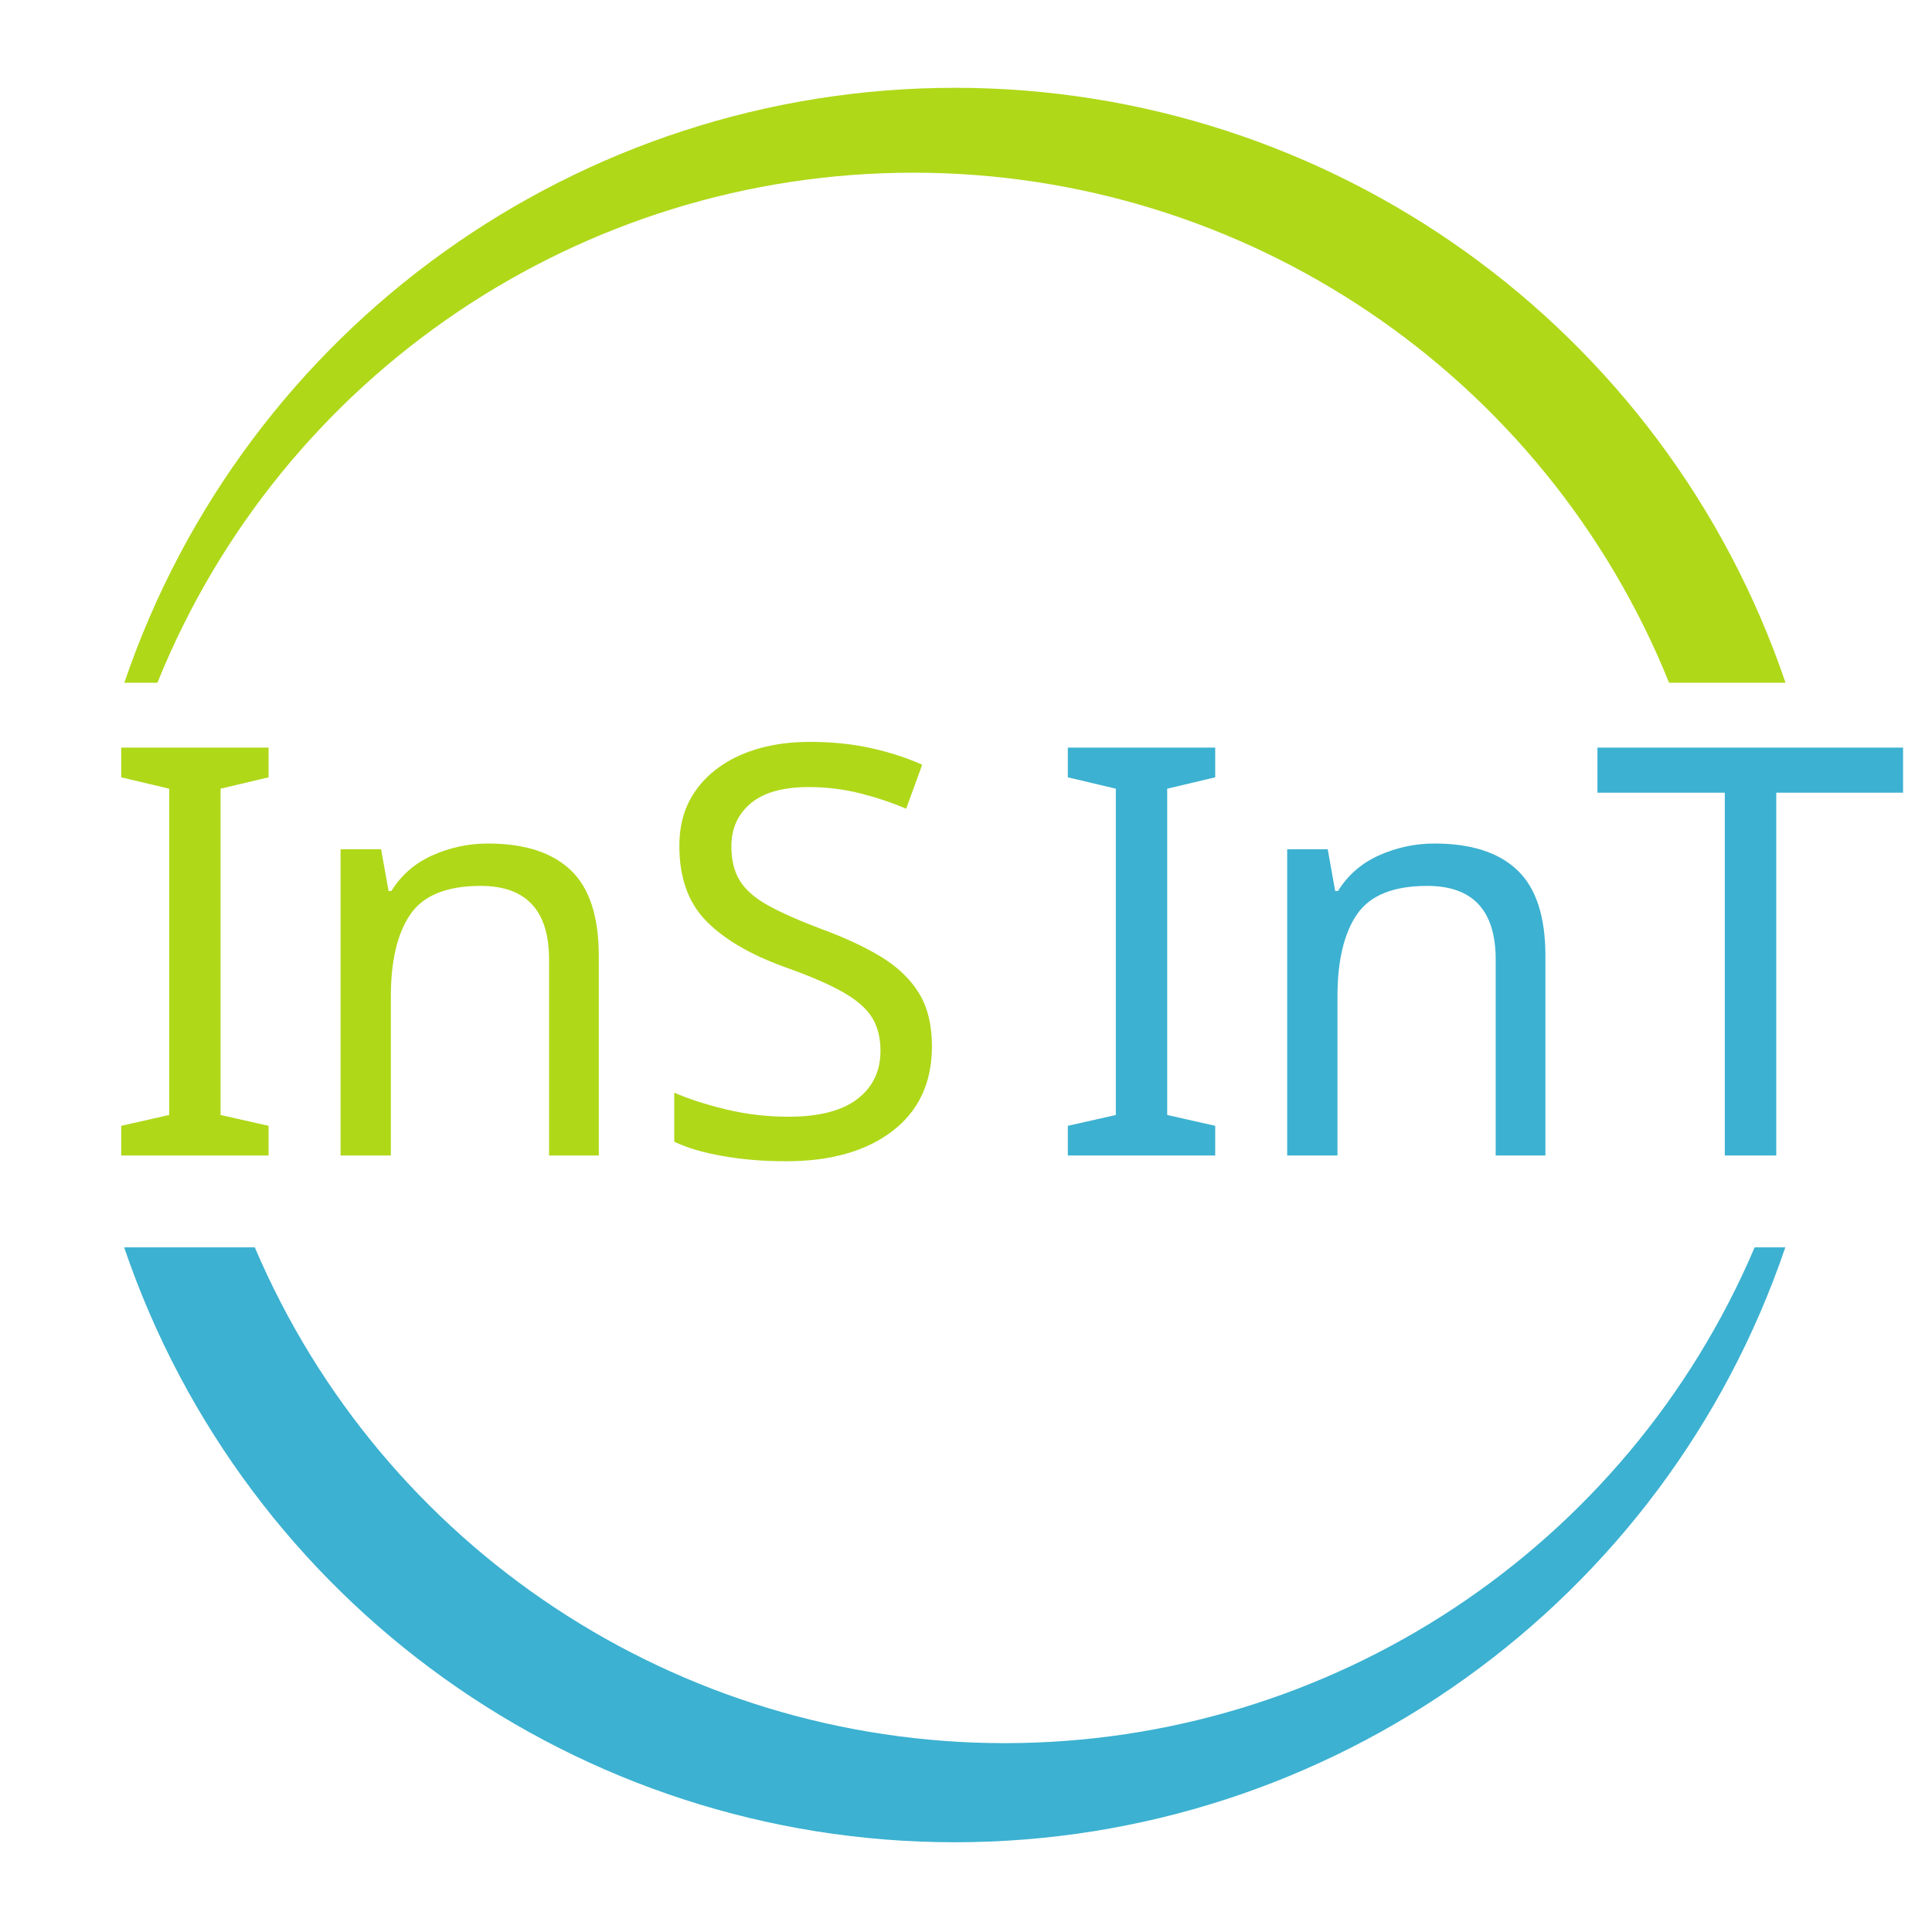
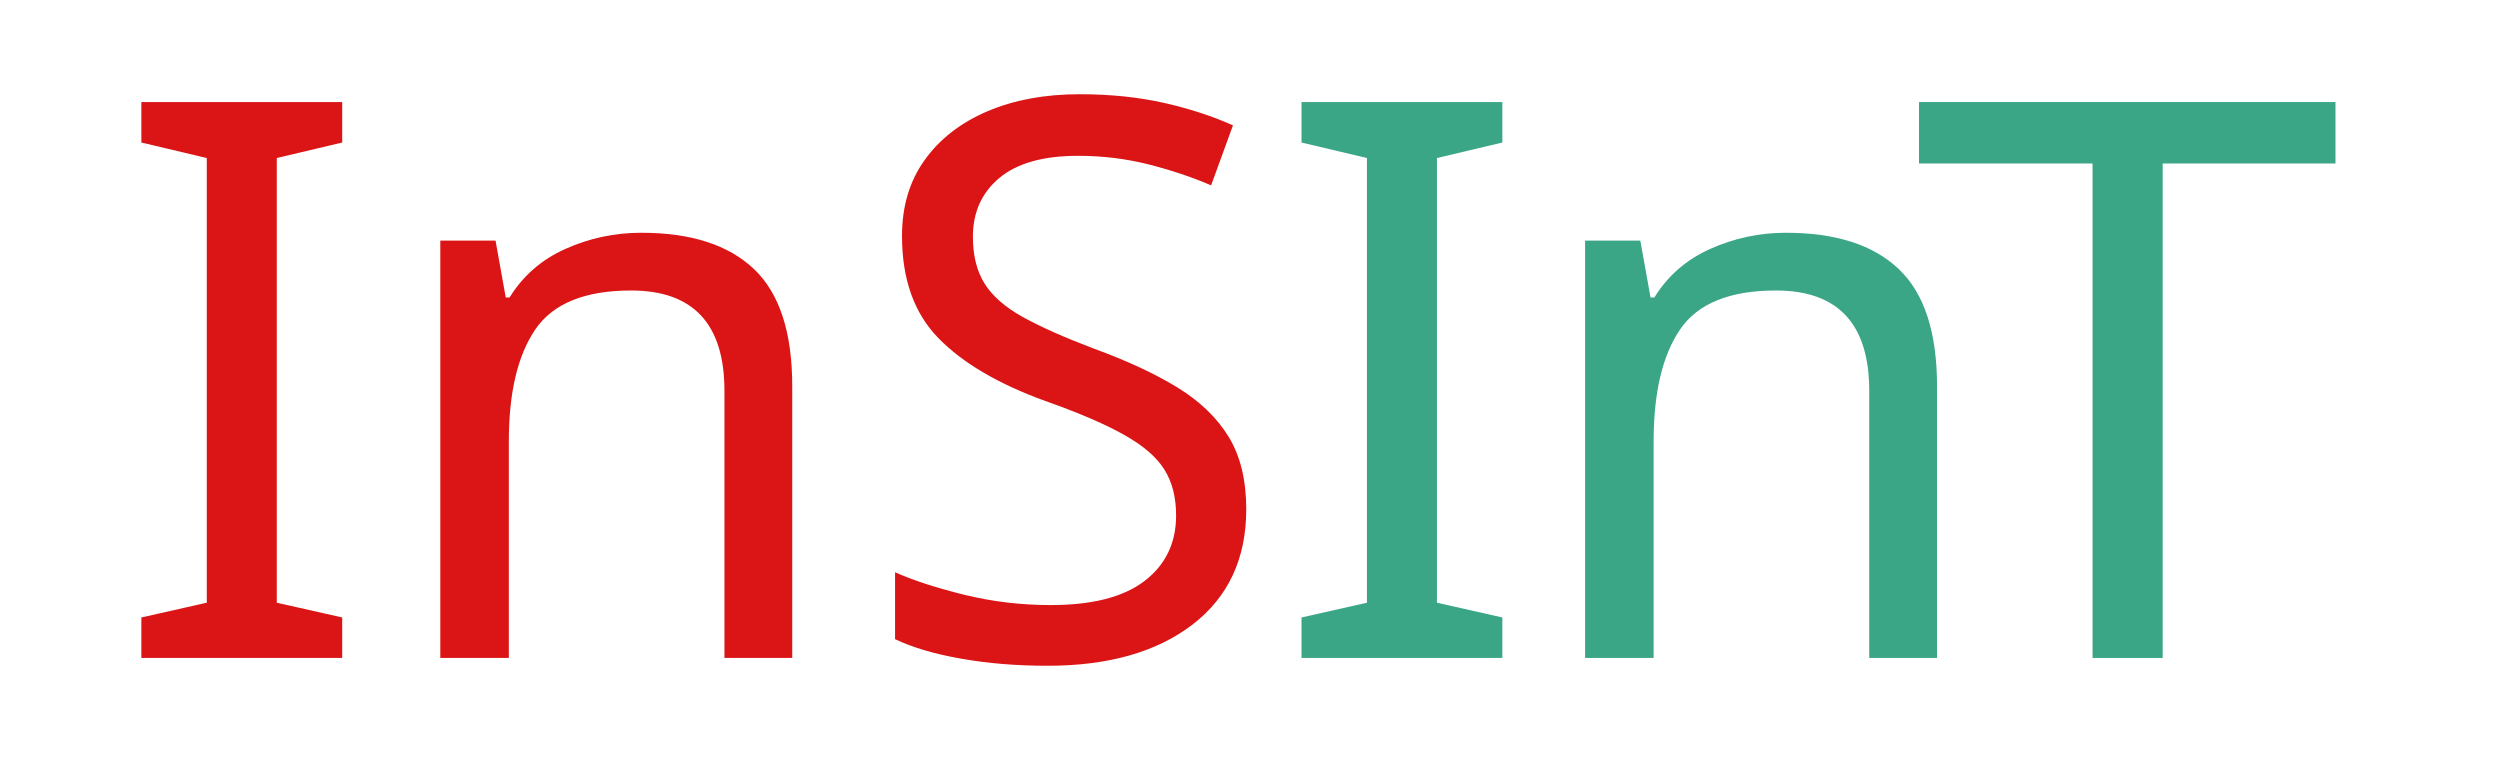
- <svg xmlns="http://www.w3.org/2000/svg" id="Layer_1" data-name="Layer 1" viewBox="0 0 278.57 278.57">
-   <defs>
-     <style>.cls-1,.cls-3{fill:#afd819;}.cls-2,.cls-4{fill:#3cb1d1;}.cls-3,.cls-4{font-size:82.38px;font-family:DINPro-Black, DIN Pro;}</style>
-   </defs>
-   <path class="cls-1" d="M131.66,24.9a117.51,117.51,0,0,1,109,73.54h16.79a126.49,126.49,0,0,0-239.52,0h4.77A117.51,117.51,0,0,1,131.66,24.9Z" />
-   <path class="cls-2" d="M144.87,251.34A117.51,117.51,0,0,1,36.74,179.85H17.9a126.49,126.49,0,0,0,239.52,0H253A117.51,117.51,0,0,1,144.87,251.34Z" />
-   <text class="cls-3" transform="translate(14.18 166.61)">InS</text>
-   <text class="cls-4" transform="translate(150.67 166.61)">InT</text>
+ <svg xmlns="http://www.w3.org/2000/svg" version="1.1" id="Layer_1" x="0px" y="0px" viewBox="0 0 264.5 82" style="enable-background:new 0 0 264.5 82;" xml:space="preserve">
+   <style type="text/css">
+ 	.st0{fill:#DB1416;}
+ 	.st1{font-family:'DINPro-Black';}
+ 	.st2{font-size:82.38px;}
+ 	.st3{enable-background:new    ;}
+ 	.st4{fill:#3AA686;}
+ 	.st5{letter-spacing:-6;}
+ </style>
+   <g>
+     <text transform="matrix(1 0 0 1 11.6585 69.61)" class="st0 st1 st2">InS</text>
+   </g>
+   <g>
+     <text transform="matrix(1 0 0 1 134.4027 69.61)" class="st3">
+       <tspan x="0" y="0" class="st4 st1 st2">I</tspan>
+       <tspan x="26.3" y="0" class="st4 st1 st2 st5">n</tspan>
+       <tspan x="67.8" y="0" class="st4 st1 st2">T</tspan>
+     </text>
+   </g>
</svg>
